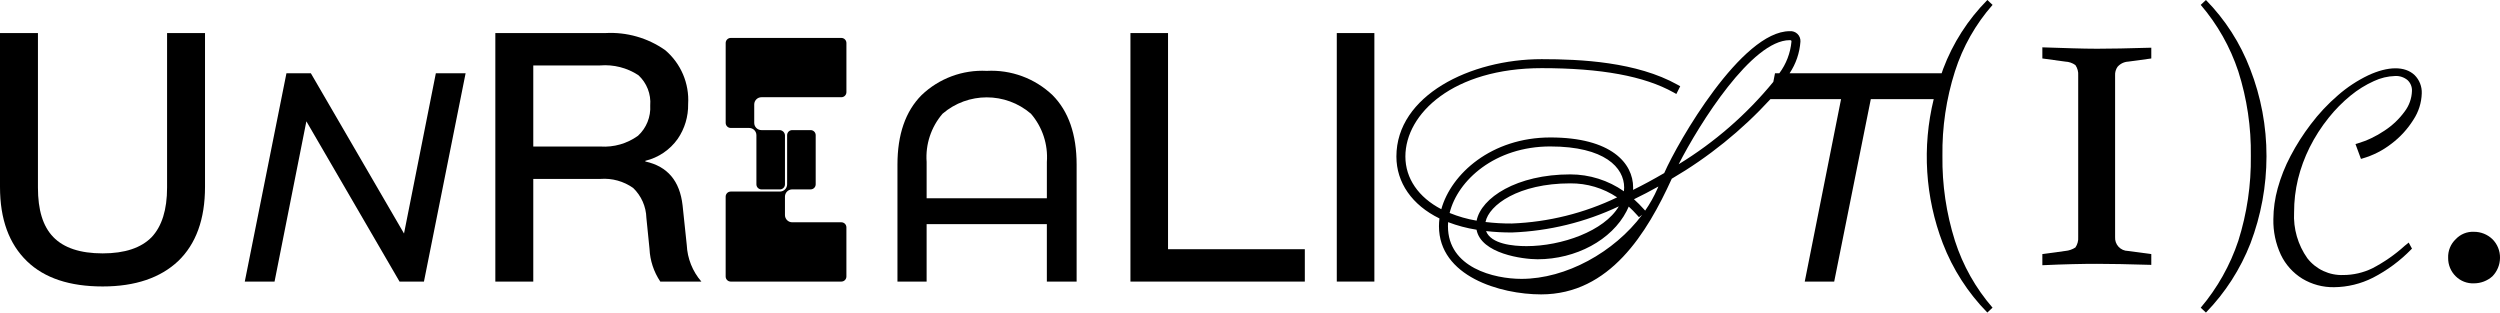
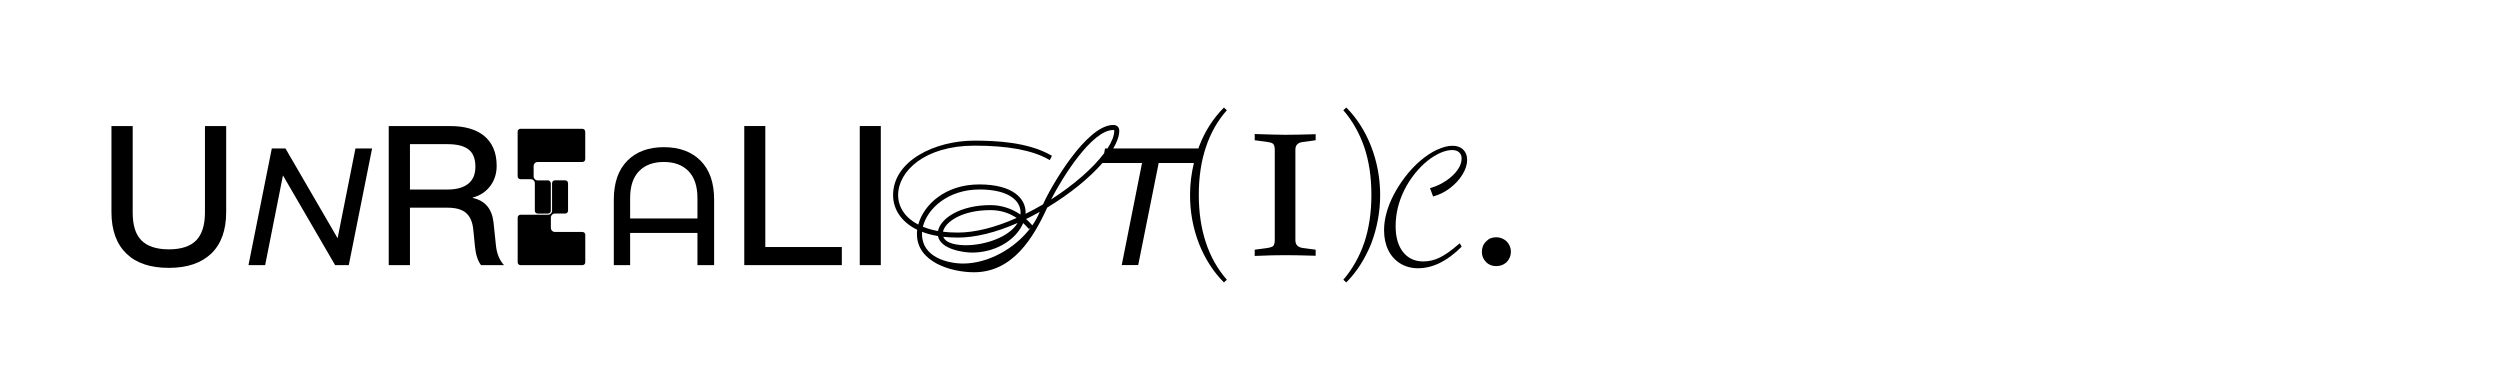
- <svg xmlns="http://www.w3.org/2000/svg" id="圖層_1" data-name="圖層 1" viewBox="0 0 290.707 36.345">
-   <path d="M19.428,21.815c0,2.59-.608,4.492-1.781,5.747-1.214,1.255-3.116,1.902-5.706,1.902-2.631,0-4.533-.647-5.747-1.902S4.412,24.405,4.412,21.815V3.845H0V21.734c0,3.763,1.053,6.637,3.157,8.661,2.023,1.943,4.938,2.915,8.783,2.915,3.804,0,6.719-1.012,8.782-2.954,2.064-1.984,3.118-4.858,3.118-8.621V3.845h-4.412Z" />
-   <polygon points="46.98 27.154 36.146 8.517 33.309 8.517 28.464 32.743 31.925 32.743 35.626 14.106 46.46 32.743 49.298 32.743 54.143 8.517 50.682 8.517 46.98 27.154" />
-   <path d="M79.372,23.879c-.323-2.833-1.74-4.533-4.33-5.1v-.08a6.469,6.469,0,0,0,3.763-2.549,6.93,6.93,0,0,0,1.214-4.048,7.607,7.607,0,0,0-2.671-6.273A11.032,11.032,0,0,0,70.388,3.845H57.599v28.897h4.412V20.804h7.81a5.833,5.833,0,0,1,3.804,1.052,5.014,5.014,0,0,1,1.538,3.48l.364,3.603a7.417,7.417,0,0,0,1.255,3.804h4.776a6.99,6.99,0,0,1-1.699-4.25ZM69.821,17.039H62.011V7.609h7.771a7.07,7.07,0,0,1,4.452,1.134,4.312,4.312,0,0,1,1.376,3.521A4.425,4.425,0,0,1,74.192,15.784,6.701,6.701,0,0,1,69.821,17.039Z" />
-   <path d="M97.835,25.848H92.118a.841.841,0,0,1-.841-.841V22.864a.842.842,0,0,1,.841-.841h2.143a.59.59,0,0,0,.59-.589v-5.716a.589.589,0,0,0-.59-.589H92.118a.589.589,0,0,0-.589.589v5.716a.842.842,0,0,1-.841.841H84.971a.59.59,0,0,0-.589.589v9.29a.59.59,0,0,0,.589.589h12.864a.588.588,0,0,0,.587-.589V26.438A.589.589,0,0,0,97.835,25.848Z" />
-   <path d="M97.835,4.411H84.973a.59.59,0,0,0-.589.589v9.29a.59.59,0,0,0,.589.589H87.116a.842.842,0,0,1,.841.841V21.436a.59.59,0,0,0,.589.589h2.143a.59.59,0,0,0,.589-.589V15.719A.645.645,0,0,0,90.69,15.13H88.545a.842.842,0,0,1-.841-.841V12.145a.841.841,0,0,1,.841-.839h9.29a.59.59,0,0,0,.589-.589V4.999A.59.59,0,0,0,97.835,4.411Z" />
-   <path d="M114.741,8.241a10.207,10.207,0,0,0-7.579,2.821q-2.804,2.821-2.803,8.08V32.743h3.391V26.063h13.981v6.679H125.193V19.141q0-5.259-2.804-8.08A10.296,10.296,0,0,0,114.741,8.241ZM121.732,23.052H107.751V18.831a7.734,7.734,0,0,1,1.852-5.607,7.889,7.889,0,0,1,10.278,0,7.734,7.734,0,0,1,1.852,5.607Z" />
-   <polygon points="135.822 3.845 131.451 3.845 131.451 32.743 151.728 32.743 151.728 28.979 135.822 28.979 135.822 3.845" />
-   <rect x="155.445" y="3.845" width="4.371" height="28.897" />
-   <path d="M231.702.567,231.096,0a22.762,22.762,0,0,0-5.141,8.013c-.067.166-.11.337-.173.504H208.101A7.583,7.583,0,0,0,209.36,4.841a1.143,1.143,0,0,0-1.248-1.215c-5.59,0-12.988,12.845-14.584,16.482l-.006.016c-1.272.743-2.465,1.387-3.626,1.959.006-.093.01-.187.01-.279,0-2.814-2.529-5.82-9.627-5.82-6.829,0-11.536,4.221-12.679,8.343-2.661-1.382-4.178-3.594-4.178-6.125,0-4.983,5.556-10.278,15.852-10.278,6.916,0,11.934.925,15.338,2.827l.318.178.452-.901-.29-.162c-4.767-2.677-11.311-2.987-15.819-2.987-8.306,0-16.896,4.235-16.896,11.322,0,3.034,1.821,5.646,5.007,7.2a7.776,7.776,0,0,0-.057.901c0,5.818,7.103,7.93,11.878,7.93,8.008,0,12.326-7.166,15.193-13.451a49.55,49.55,0,0,0,11.474-9.253h8.212l-4.223,21.214h3.425l4.257-21.214h7.315a28.147,28.147,0,0,0,1.055,16.762,23.577,23.577,0,0,0,5.18,8.054l.606-.567a22.239,22.239,0,0,1-4.371-7.771,31.448,31.448,0,0,1-1.457-9.876,31.005,31.005,0,0,1,1.457-9.835A21.7,21.7,0,0,1,231.702.567Zm-25.3,7.951-.196,1.003a43.603,43.603,0,0,1-11.006,9.577c2.429-4.753,8.52-14.428,12.912-14.428.204,0,.204.068.204.172a7.275,7.275,0,0,1-1.41,3.676Zm-26.123,8.512c6.328,0,8.583,2.466,8.583,4.774a4.001,4.001,0,0,1-.026.44,10.891,10.891,0,0,0-6.238-1.966c-6.234,0-10.375,2.724-10.892,5.382a14.779,14.779,0,0,1-3.14-.895C169.497,20.964,173.837,17.029,180.279,17.029Zm9.723,6.138c.938-.454,1.889-.95,2.84-1.481l-.109.255a14.858,14.858,0,0,1-1.429,2.549l-.139-.153A15.638,15.638,0,0,0,190.002,23.168Zm-14.188,2.822a24.378,24.378,0,0,1-3.076-.174c.398-1.978,3.84-4.494,9.86-4.494a9.644,9.644,0,0,1,5.448,1.627A30.989,30.989,0,0,1,175.814,25.989Zm0,1.044a31.84,31.84,0,0,0,12.428-3.039c-1.693,2.879-6.661,4.626-10.732,4.626-1.568,0-4.135-.24-4.707-1.75A25.563,25.563,0,0,0,175.814,27.033Zm-7.425-1.202a16.455,16.455,0,0,0,3.307.88c.531,2.796,5.381,3.436,7.096,3.436,4.467,0,8.626-2.246,10.351-5.593.086-.172.172-.352.251-.534a13.358,13.358,0,0,1,.977.993l.214.238.375-.283c-3.256,4.359-8.86,7.459-14.039,7.459-3.175,0-8.549-1.29-8.549-6.125C168.373,26.138,168.378,25.981,168.389,25.831Z" />
-   <path d="M256.512,0l-.606.567a22.984,22.984,0,0,1,4.37,7.73,31.004,31.004,0,0,1,1.458,9.835,31.447,31.447,0,0,1-1.458,9.876,23.581,23.581,0,0,1-4.37,7.771l.606.567a24.198,24.198,0,0,0,5.181-8.054A28.571,28.571,0,0,0,263.554,18.173a27.784,27.784,0,0,0-1.902-10.159A23.323,23.323,0,0,0,256.512,0Z" />
-   <path d="M237.491,5.505V6.799l2.671.365a2.157,2.157,0,0,1,1.173.405,1.89,1.89,0,0,1,.324,1.214v18.779a1.89,1.89,0,0,1-.324,1.214,2.557,2.557,0,0,1-1.173.405l-2.671.364v1.296c2.59-.121,4.694-.162,6.354-.162q2.308,0,6.314.121V29.545l-2.712-.364a1.517,1.517,0,0,1-1.497-1.619V8.783a1.585,1.585,0,0,1,.282-1.012,1.77,1.77,0,0,1,1.255-.606l2.672-.365V5.546q-4.008.121-6.314.121C242.144,5.667,240.04,5.585,237.491,5.505Z" />
-   <path d="M275.372,8.764a15.562,15.562,0,0,0-3.508,2.315,21.62,21.62,0,0,0-3.171,3.385,25.798,25.798,0,0,0-2.342,3.676,18.654,18.654,0,0,0-1.495,3.761,13.787,13.787,0,0,0-.503,3.577,9.359,9.359,0,0,0,.873,4.152,6.622,6.622,0,0,0,2.494,2.774,6.932,6.932,0,0,0,3.687.992,10.231,10.231,0,0,0,4.529-1.104,17.207,17.207,0,0,0,4.443-3.288l.093-.093-.384-.704-.461.376a17.788,17.788,0,0,1-3.778,2.623,7.769,7.769,0,0,1-3.356.774,5.058,5.058,0,0,1-4.186-1.947,8.477,8.477,0,0,1-1.544-5.347,16.346,16.346,0,0,1,.456-3.868,17.799,17.799,0,0,1,1.348-3.669,19.099,19.099,0,0,1,2.224-3.464,16.999,16.999,0,0,1,2.558-2.585,12.147,12.147,0,0,1,2.692-1.669,6.215,6.215,0,0,1,2.468-.593,2.096,2.096,0,0,1,1.439.471,1.621,1.621,0,0,1,.52,1.286,4.158,4.158,0,0,1-.842,2.365,8.954,8.954,0,0,1-2.355,2.236,11.423,11.423,0,0,1-3.189,1.504l-.179.053.635,1.724.155-.044a9.966,9.966,0,0,0,3.407-1.732,10.341,10.341,0,0,0,2.544-2.788,5.871,5.871,0,0,0,.965-3.044,2.834,2.834,0,0,0-.837-2.141C279.647,7.664,277.686,7.685,275.372,8.764Z" />
-   <path d="M289.818,27.805a3.067,3.067,0,0,0-2.146-.85,2.713,2.713,0,0,0-2.104.85,2.839,2.839,0,0,0-.891,2.186,2.933,2.933,0,0,0,.891,2.145,2.831,2.831,0,0,0,2.104.811,3.213,3.213,0,0,0,2.146-.811,3.107,3.107,0,0,0,.89-2.145A2.995,2.995,0,0,0,289.818,27.805Z" />
+ <svg xmlns="http://www.w3.org/2000/svg" id="_圖層_3" viewBox="0 0 773.61 120.68">
+   <path d="M63.42,65.77c0,3.86-.9,6.69-2.65,8.56-1.81,1.87-4.64,2.83-8.5,2.83s-6.75-.96-8.56-2.83-2.65-4.7-2.65-8.56v-26.76h-6.57v26.64c0,5.61,1.57,9.89,4.7,12.9,3.01,2.89,7.35,4.34,13.08,4.34s10.01-1.51,13.08-4.4c3.07-2.95,4.64-7.23,4.64-12.84v-26.64h-6.57v26.76Z" />
+   <polygon points="104.47 73.72 88.34 45.95 84.11 45.95 76.89 82.04 82.05 82.04 87.56 54.28 103.7 82.04 107.93 82.04 115.14 45.95 109.99 45.95 104.47 73.72" />
+   <path d="M152.72,68.84c-.48-4.22-2.59-6.75-6.45-7.59v-.12c2.35-.6,4.22-1.87,5.61-3.8,1.21-1.75,1.81-3.74,1.81-6.03,0-4.1-1.33-7.17-3.98-9.34-2.53-1.99-6.03-2.95-10.37-2.95h-19.05v43.04h6.57v-17.78h11.63c2.47,0,4.34,.48,5.67,1.57,1.27,1.08,2.05,2.77,2.29,5.18l.54,5.36c.24,2.41,.84,4.34,1.87,5.67h7.11c-1.45-1.57-2.29-3.68-2.53-6.33l-.72-6.87Zm-14.23-10.19h-11.63v-14.04h11.57c3.01,0,5.18,.54,6.63,1.69,1.33,1.08,2.05,2.83,2.05,5.24s-.72,4.04-2.11,5.24c-1.45,1.21-3.62,1.87-6.51,1.87Z" />
+   <path d="M180.22,39.85h-19.16c-.48,0-.88,.39-.88,.88v13.84c0,.48,.39,.88,.88,.88h3.19c.69,0,1.25,.56,1.25,1.25v8.51c0,.48,.39,.88,.88,.88h3.19c.48,0,.88-.39,.88-.88v-8.51c-.04-.34-.33-.88-.88-.88h-3.19c-.69,0-1.25-.56-1.25-1.25v-3.19c0-.69,.56-1.25,1.25-1.25h13.84c.48,0,.88-.39,.88-.88v-8.51c0-.48-.39-.88-.88-.88Z" />
+   <path d="M180.22,71.77h-8.51c-.69,0-1.25-.56-1.25-1.25v-3.19c0-.69,.56-1.25,1.25-1.25h3.19c.48,0,.88-.39,.88-.88v-8.51c0-.48-.39-.88-.88-.88h-3.19c-.48,0-.88,.39-.88,.88v8.51c0,.69-.56,1.25-1.25,1.25h-8.51c-.48,0-.88,.39-.88,.88v13.84c0,.48,.39,.88,.88,.88h19.16c.48,0,.88-.39,.88-.88v-8.51c0-.48-.39-.88-.88-.88Z" />
+   <path d="M205.41,45.54c-4.74,0-8.51,1.4-11.29,4.2-2.78,2.8-4.18,6.81-4.18,12.04v20.26h5.05v-9.95h20.83v9.95h5.16v-20.26c0-5.22-1.39-9.24-4.18-12.04-2.78-2.8-6.58-4.2-11.39-4.2Zm10.41,22.06h-20.83v-6.29c0-3.68,.92-6.46,2.76-8.35,1.84-1.89,4.39-2.84,7.66-2.84s5.82,.95,7.65,2.84,2.76,4.67,2.76,8.35v6.29Z" />
+   <polygon points="236.82 39 230.31 39 230.31 82.04 260.5 82.04 260.5 76.44 236.82 76.44 236.82 39" />
+   <rect x="266.05" y="39" width="6.51" height="43.04" />
+   <path d="M379.64,34.12l-.9-.84c-3.26,3.26-5.85,7.23-7.65,11.93-.1,.24-.16,.5-.26,.74h-26.35c1.2-2.03,1.87-3.89,1.87-5.47,0-1.12-.71-1.81-1.86-1.81-8.33,0-19.34,19.13-21.72,24.55v.02c-1.9,1.11-3.68,2.07-5.41,2.92,0-.14,.01-.28,.01-.42,0-4.19-3.77-8.67-14.34-8.67s-17.18,6.29-18.89,12.43c-3.96-2.06-6.22-5.35-6.22-9.12,0-7.42,8.27-15.31,23.61-15.31,10.3,0,17.77,1.38,22.85,4.21l.47,.27,.67-1.34-.43-.24c-7.1-3.99-16.85-4.45-23.56-4.45-12.37,0-25.17,6.31-25.17,16.86,0,4.52,2.71,8.41,7.46,10.72-.06,.48-.08,.93-.08,1.34,0,8.67,10.58,11.81,17.69,11.81,11.93,0,18.36-10.67,22.63-20.03,7.1-4.28,13.11-9.22,17.1-13.79h12.24l-6.29,31.6h5.1l6.34-31.6h10.9c-.78,3.2-1.2,6.48-1.2,9.9,0,5.24,.9,10.25,2.77,15.07,1.87,4.7,4.46,8.74,7.72,12l.9-.84c-2.89-3.31-5.06-7.17-6.51-11.57-1.45-4.4-2.17-9.28-2.17-14.71s.72-10.31,2.17-14.65c1.45-4.4,3.62-8.26,6.51-11.51Zm-37.69,11.83l-.29,1.49c-3.4,4.53-9.32,9.76-16.4,14.28,3.62-7.08,12.69-21.49,19.23-21.49,.31,0,.31,.1,.31,.25,0,1.53-.76,3.41-2.1,5.47h-.75Zm-38.92,12.68c9.43,0,12.78,3.67,12.78,7.11,0,.23-.01,.45-.04,.66-2.77-1.92-5.97-2.93-9.29-2.93-9.29,0-15.45,4.06-16.22,8.02-1.69-.29-3.26-.74-4.68-1.33,1.39-5.66,7.85-11.52,17.45-11.52Zm14.48,9.14c1.39-.67,2.81-1.41,4.23-2.21l-.16,.38c-.57,1.31-1.29,2.59-2.13,3.8l-.21-.23c-.62-.69-1.18-1.25-1.73-1.74Zm-21.13,4.2c-1.71,0-3.21-.09-4.58-.26,.59-2.95,5.72-6.69,14.69-6.69,2.97,0,5.7,.81,8.11,2.42-6.63,2.96-12.92,4.53-18.22,4.53Zm0,1.55c5.4,0,11.77-1.56,18.51-4.53-2.52,4.29-9.92,6.89-15.99,6.89-2.34,0-6.16-.36-7.01-2.61,1.37,.16,2.84,.24,4.48,.24Zm-11.06-1.79c1.48,.58,3.13,1.02,4.93,1.31,.79,4.16,8.01,5.12,10.57,5.12,6.65,0,12.85-3.35,15.42-8.33,.13-.26,.26-.52,.38-.8,.47,.42,.94,.91,1.45,1.48l.32,.35,.56-.42c-4.85,6.49-13.2,11.11-20.91,11.11-4.73,0-12.73-1.92-12.73-9.12,0-.25,0-.48,.02-.7Z" />
+   <path d="M416.59,33.28l-.9,.84c2.83,3.26,5,7.11,6.51,11.51,1.45,4.34,2.17,9.22,2.17,14.65s-.72,10.31-2.17,14.71c-1.51,4.4-3.68,8.26-6.51,11.57l.9,.84c3.25-3.25,5.79-7.29,7.72-12,1.81-4.82,2.77-9.82,2.77-15.07s-.96-10.31-2.83-15.13c-1.87-4.7-4.4-8.68-7.65-11.93Z" />
+   <path d="M388.26,41.47v1.93l3.98,.54c.84,.12,1.45,.3,1.75,.6,.3,.36,.48,.96,.48,1.81v27.97c0,.84-.18,1.45-.48,1.81-.3,.24-.9,.48-1.75,.6l-3.98,.54v1.93c3.86-.18,6.99-.24,9.46-.24,2.29,0,5.42,.06,9.4,.18v-1.87l-4.04-.54c-1.51-.24-2.23-1.03-2.23-2.41v-27.97c0-.6,.12-1.15,.42-1.51,.36-.48,.96-.78,1.87-.9l3.98-.54v-1.87c-3.98,.12-7.11,.18-9.4,.18-2.53,0-5.67-.12-9.46-.24Z" />
+   <path d="M444.7,46.32c-1.74,.81-3.5,1.97-5.22,3.45-1.72,1.48-3.31,3.17-4.72,5.04-1.34,1.76-2.51,3.6-3.49,5.48-.98,1.88-1.73,3.77-2.23,5.6-.5,1.84-.75,3.63-.75,5.33,0,2.35,.44,4.43,1.3,6.18,.87,1.76,2.12,3.15,3.71,4.13,1.6,.98,3.44,1.48,5.49,1.48,2.26,0,4.53-.55,6.75-1.64,2.21-1.08,4.43-2.73,6.62-4.9l.14-.14-.57-1.05-.69,.56c-2.11,1.82-4,3.14-5.63,3.91-1.61,.77-3.29,1.15-5,1.15-2.63,0-4.72-.98-6.24-2.9-1.53-1.94-2.3-4.62-2.3-7.96,0-1.98,.23-3.92,.68-5.76,.45-1.85,1.12-3.68,2.01-5.47,.88-1.78,2-3.52,3.31-5.16,1.21-1.49,2.49-2.79,3.81-3.85,1.32-1.06,2.67-1.89,4.01-2.49,1.33-.59,2.57-.88,3.68-.88,.9,0,1.62,.24,2.14,.7,.52,.47,.78,1.09,.78,1.92,0,1.15-.42,2.33-1.25,3.52-.85,1.21-2.03,2.33-3.51,3.33-1.49,1-3.08,1.76-4.75,2.24l-.27,.08,.95,2.57,.23-.06c1.8-.5,3.5-1.37,5.08-2.58,1.57-1.21,2.84-2.61,3.79-4.15,.95-1.56,1.44-3.08,1.44-4.53,0-1.33-.42-2.4-1.24-3.19-1.67-1.59-4.59-1.56-8.04,.05Z" />
+   <path d="M466.21,74.69c-.9-.84-1.99-1.27-3.19-1.27-1.33,0-2.35,.42-3.13,1.27-.9,.84-1.33,1.93-1.33,3.26,0,1.21,.42,2.29,1.33,3.19,.78,.78,1.81,1.21,3.13,1.21,1.21,0,2.29-.42,3.19-1.21,.84-.9,1.33-1.99,1.33-3.19,0-1.33-.48-2.41-1.33-3.26Z" />
</svg>
